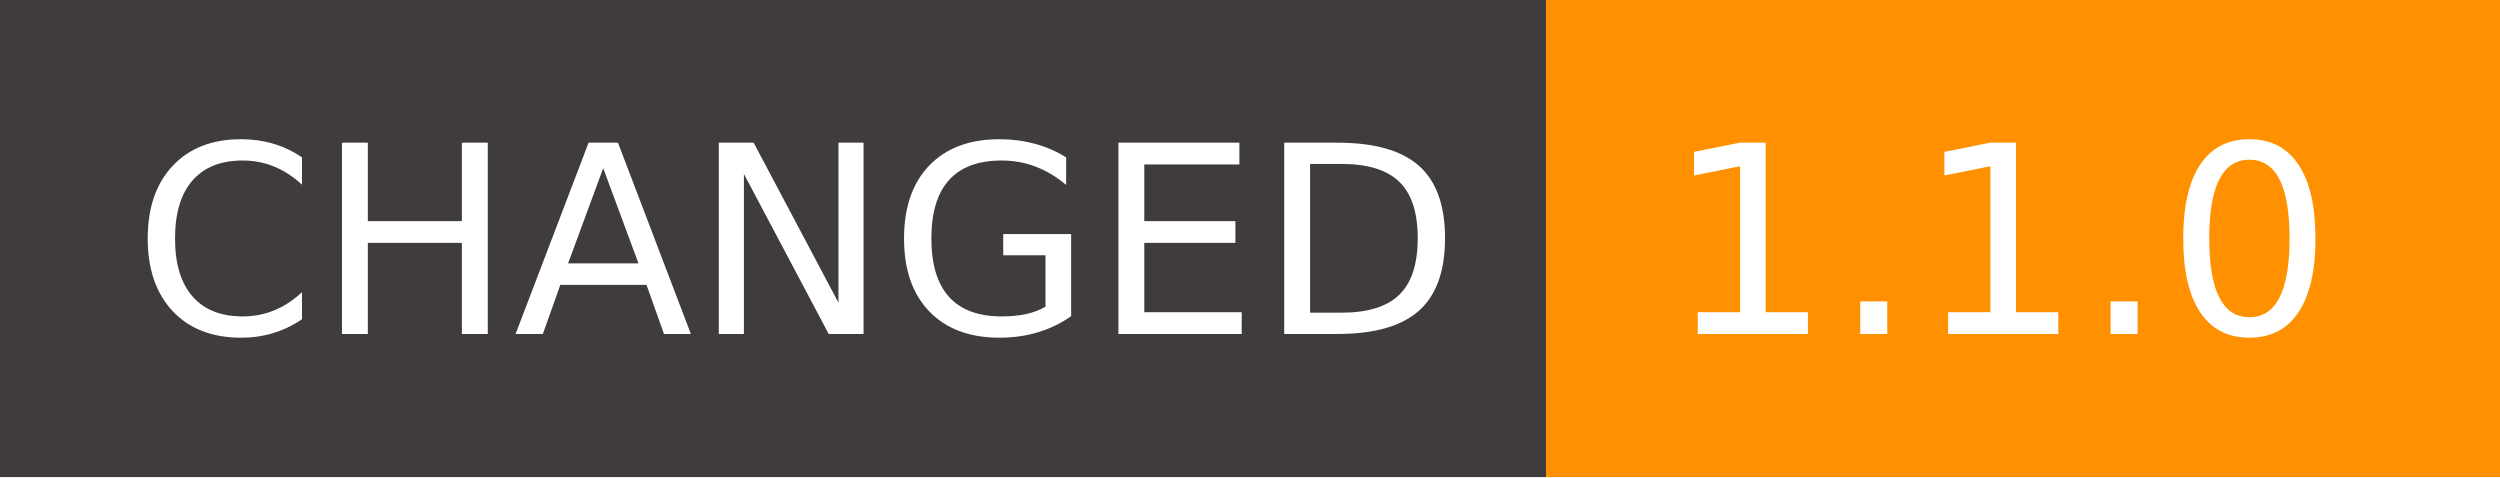
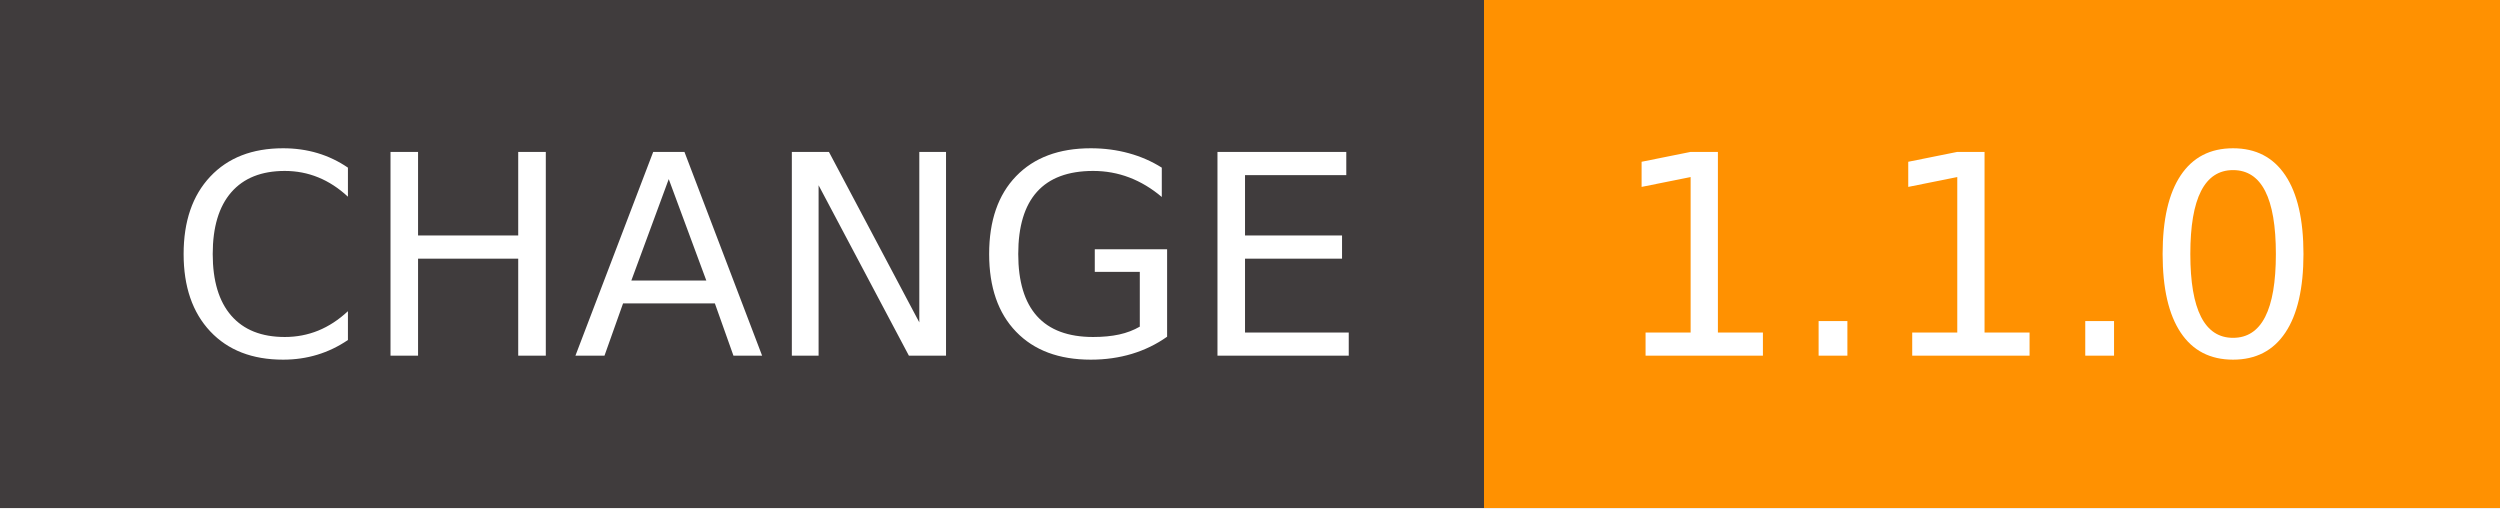
- <svg xmlns="http://www.w3.org/2000/svg" viewBox="0 0 1048 200">
+ <svg xmlns="http://www.w3.org/2000/svg" viewBox="0 0 984 200">
  <g shape-rendering="crispEdges">
-     <path fill="#403c3d" d="M0 0h648v2e2H0z" />
-     <path fill="#ff9101" d="M648 0h4e2v2e2H648z" />
+     <path fill="#403c3d" d="M0 0h584v2e2H0z" />
+     <path fill="#ff9101" d="M584 0h4e2v2e2H584z" />
  </g>
  <g fill="#fff" text-anchor="middle" font-family="DejaVu Sans,Verdana,Geneva,sans-serif" font-size="110">
-     <text x="334" y="140" textLength="548">CHANGED</text>
-     <text x="838" y="140" textLength="300">1.1.0</text>
+     <text x="302" y="140" textLength="484">CHANGE</text>
+     <text x="774" y="140" textLength="300">1.1.0</text>
  </g>
</svg>
